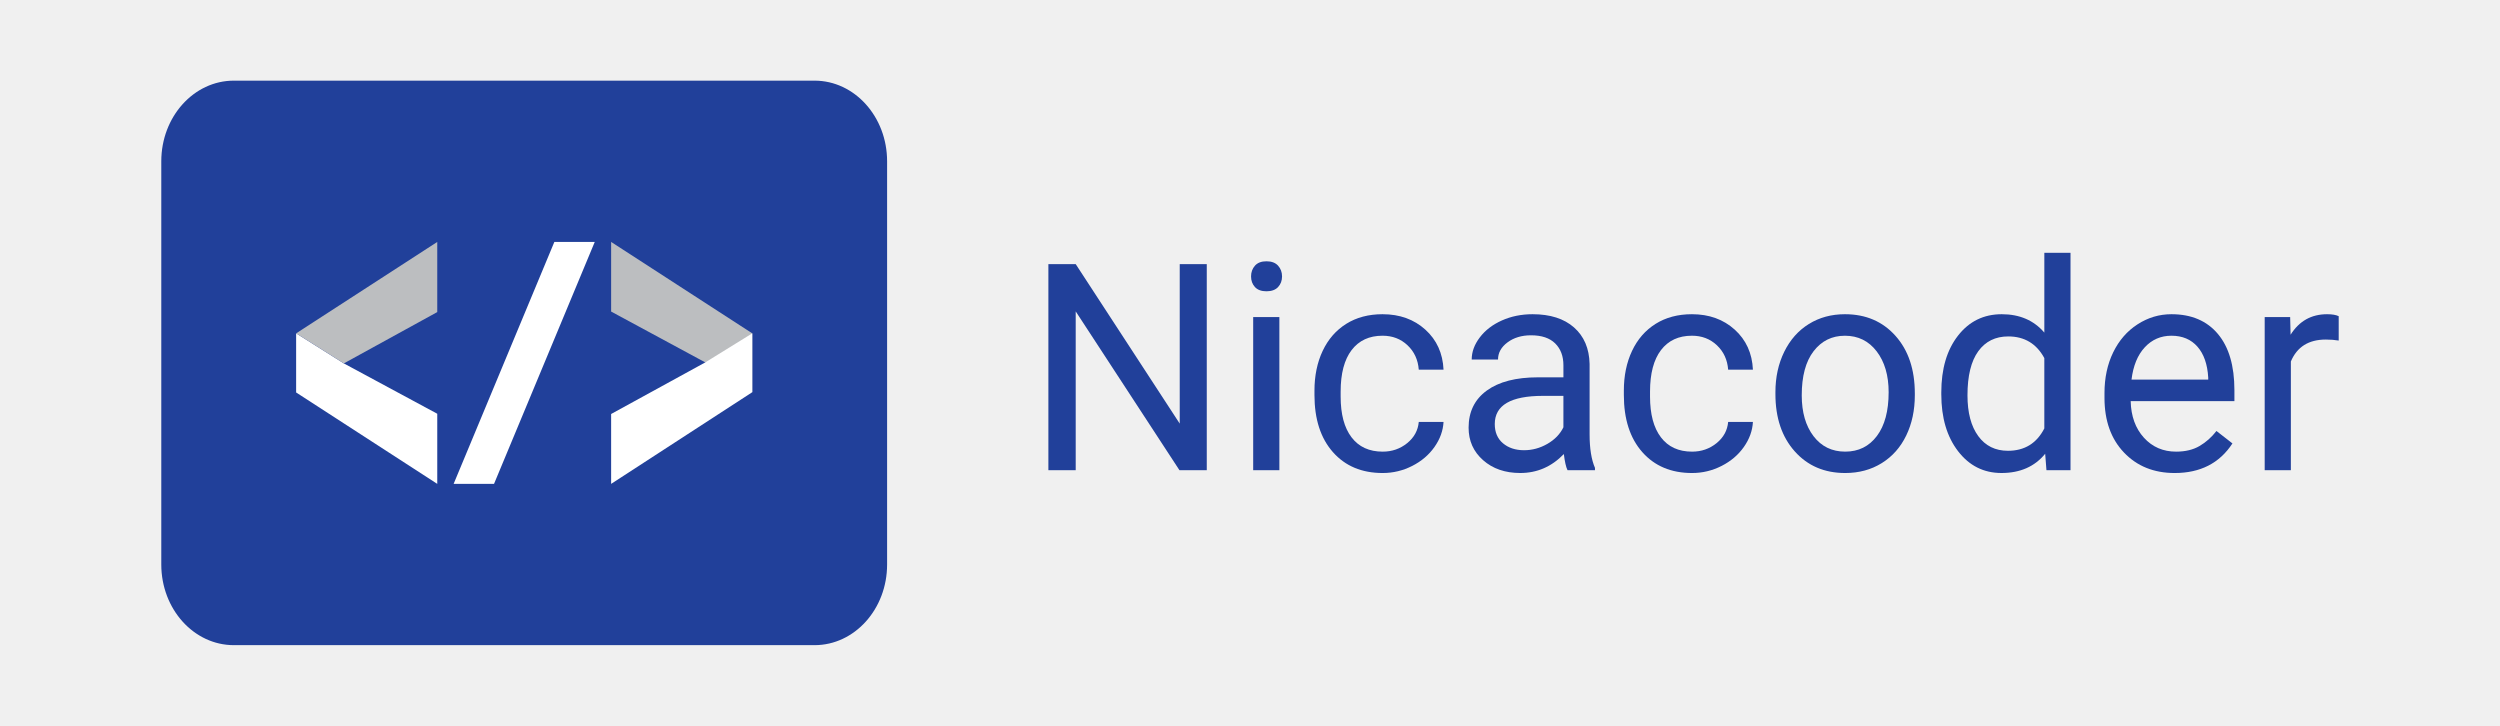
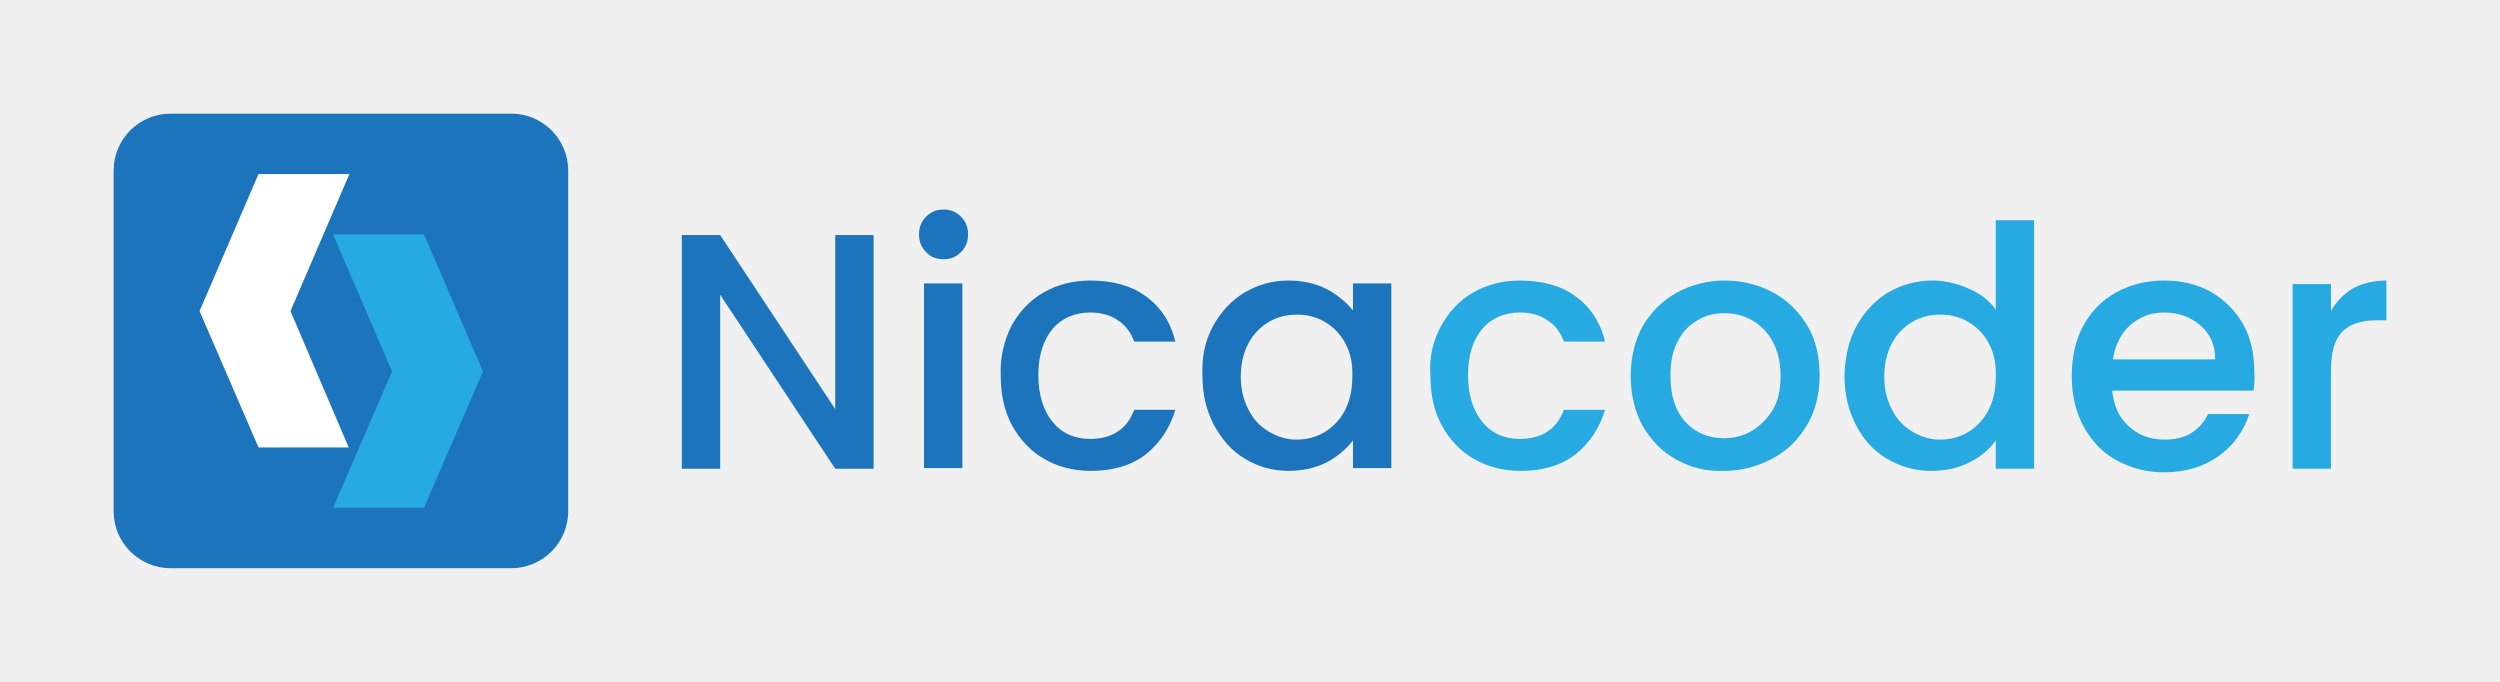
- <svg xmlns="http://www.w3.org/2000/svg" version="1.1" id="Layer_1" x="0px" y="0px" width="248px" height="72px" viewBox="0 0 248 72" enable-background="new 0 0 248 72" xml:space="preserve">
-   <g>
-     <path fill="#21409A" d="M88,56c0,4.418-3.224,8-7.2,8H23.2c-3.976,0-7.2-3.582-7.2-8V16c0-4.418,3.224-8,7.2-8h57.6   c3.976,0,7.2,3.582,7.2,8V56z" />
+ <svg xmlns="http://www.w3.org/2000/svg" version="1.1" x="0px" y="0px" width="352px" height="96px" viewBox="0 0 352 96" style="enable-background:new 0 0 352 96;" xml:space="preserve">
+   <style type="text/css">
+ 	.st0{fill:#1C75BC;}
+ 	.st1{fill:#27AAE1;}
+ 	.st2{fill:#FFFFFF;}
+ </style>
+   <g id="nicacoder-logo">
    <g>
      <g>
-         <path fill="#FFFFFF" d="M34.108,36.05l9.268,4.994V48l-14-9.068v-5.863L34.108,36.05z" />
-         <path fill="#BCBEC0" d="M34.108,36.05l-4.732-2.981l14-9.068v6.957L34.108,36.05z" />
+         <path class="st0" d="M80,72c0,4.4-3.6,8-8,8H24c-4.4,0-8-3.6-8-8V24c0-4.4,3.6-8,8-8h48c4.4,0,8,3.6,8,8V72z" />
+         <path class="st1" d="M46.9,33h12.8l8.3,19.3l-8.3,19.2H46.9l8.3-19.2L46.9,33z" />
+         <path class="st2" d="M36.4,63l-8.3-19.2l8.3-19.3h12.8l-8.3,19.3L49.1,63H36.4z" />
      </g>
-       <path fill="#FFFFFF" d="M49.008,48H45l9.992-24H59L49.008,48z" />
      <g>
-         <path fill="#BCBEC0" d="M69.963,35.95l-9.339-5.043V24l14,9.068v5.839L69.963,35.95z" />
-         <path fill="#FFFFFF" d="M69.963,35.95l4.661-2.882v5.839l-14,9.093v-6.932L69.963,35.95z" />
+         <path class="st0" d="M123,66h-5.4l-16.2-24.5V66H96V33.1h5.4l16.2,24.5V33.1h5.4V66z" />
+         <path class="st0" d="M130.4,35.5c-0.7-0.7-1-1.5-1-2.5c0-1,0.3-1.8,1-2.5c0.7-0.7,1.5-1,2.5-1c0.9,0,1.7,0.3,2.4,1s1,1.5,1,2.5     c0,1-0.3,1.8-1,2.5c-0.7,0.7-1.5,1-2.4,1C131.9,36.5,131,36.2,130.4,35.5z M135.5,39.9v26h-5.4v-26H135.5z" />
+         <path class="st0" d="M142.4,45.9c1.1-2,2.6-3.6,4.5-4.7c1.9-1.1,4.1-1.7,6.6-1.7c3.1,0,5.8,0.7,7.8,2.2c2.1,1.5,3.5,3.6,4.2,6.4     h-5.8c-0.5-1.3-1.2-2.3-2.3-3c-1-0.7-2.3-1.1-3.9-1.1c-2.2,0-4,0.8-5.3,2.3c-1.3,1.6-2,3.7-2,6.5c0,2.8,0.7,5,2,6.6     c1.3,1.6,3.1,2.4,5.3,2.4c3.1,0,5.2-1.4,6.2-4.1h5.8c-0.8,2.6-2.2,4.7-4.2,6.3c-2.1,1.6-4.7,2.3-7.7,2.3c-2.5,0-4.7-0.6-6.6-1.7     c-1.9-1.1-3.4-2.7-4.5-4.7c-1.1-2-1.6-4.4-1.6-7.1C140.8,50.3,141.4,47.9,142.4,45.9z" />
+         <path class="st0" d="M170.8,45.9c1.1-2,2.6-3.6,4.4-4.7c1.9-1.1,3.9-1.7,6.2-1.7c2,0,3.8,0.4,5.4,1.2c1.5,0.8,2.7,1.8,3.7,3v-3.8     h5.4v26h-5.4v-3.9c-0.9,1.2-2.2,2.3-3.7,3.1c-1.6,0.8-3.4,1.2-5.4,1.2c-2.2,0-4.3-0.6-6.1-1.7c-1.9-1.1-3.3-2.8-4.4-4.8     c-1.1-2.1-1.6-4.4-1.6-7C169.2,50.2,169.7,47.9,170.8,45.9z M189.4,48.3c-0.7-1.3-1.7-2.3-2.9-3c-1.2-0.7-2.5-1-3.9-1     c-1.4,0-2.7,0.3-3.9,1c-1.2,0.7-2.2,1.7-2.9,3c-0.7,1.3-1.1,2.9-1.1,4.7c0,1.8,0.4,3.4,1.1,4.7c0.7,1.4,1.7,2.4,2.9,3.1     c1.2,0.7,2.5,1.1,3.8,1.1c1.4,0,2.7-0.3,3.9-1c1.2-0.7,2.2-1.7,2.9-3c0.7-1.3,1.1-2.9,1.1-4.7C190.5,51.1,190.1,49.6,189.4,48.3z     " />
+         <path class="st1" d="M202.9,45.9c1.1-2,2.6-3.6,4.5-4.7c1.9-1.1,4.1-1.7,6.6-1.7c3.1,0,5.8,0.7,7.8,2.2c2.1,1.5,3.5,3.6,4.2,6.4     h-5.8c-0.5-1.3-1.2-2.3-2.3-3c-1-0.7-2.3-1.1-3.9-1.1c-2.2,0-4,0.8-5.3,2.3c-1.3,1.6-2,3.7-2,6.5c0,2.8,0.7,5,2,6.6     c1.3,1.6,3.1,2.4,5.3,2.4c3.1,0,5.2-1.4,6.2-4.1h5.8c-0.8,2.6-2.2,4.7-4.2,6.3c-2.1,1.6-4.7,2.3-7.7,2.3c-2.5,0-4.7-0.6-6.6-1.7     c-1.9-1.1-3.4-2.7-4.5-4.7c-1.1-2-1.6-4.4-1.6-7.1C201.2,50.3,201.8,47.9,202.9,45.9z" />
+         <path class="st1" d="M236,64.7c-2-1.1-3.5-2.7-4.7-4.7c-1.1-2-1.7-4.4-1.7-7.1c0-2.6,0.6-5,1.7-7c1.2-2,2.8-3.6,4.8-4.7     c2-1.1,4.3-1.7,6.8-1.7c2.5,0,4.7,0.6,6.8,1.7c2,1.1,3.6,2.7,4.8,4.7c1.2,2,1.7,4.4,1.7,7c0,2.6-0.6,5-1.8,7     c-1.2,2-2.8,3.6-4.9,4.7c-2.1,1.1-4.3,1.7-6.8,1.7C240.2,66.4,238,65.8,236,64.7z M246.6,60.7c1.2-0.7,2.2-1.7,3-3     s1.1-2.9,1.1-4.8c0-1.9-0.4-3.5-1.1-4.8c-0.7-1.3-1.7-2.3-2.9-3c-1.2-0.7-2.5-1-3.9-1c-1.4,0-2.7,0.3-3.8,1     c-1.2,0.7-2.1,1.6-2.8,3c-0.7,1.3-1,2.9-1,4.8c0,2.8,0.7,5,2.1,6.5c1.4,1.5,3.2,2.3,5.4,2.3C244.1,61.7,245.4,61.4,246.6,60.7z" />
+         <path class="st1" d="M261.4,45.9c1.1-2,2.6-3.6,4.4-4.7c1.9-1.1,4-1.7,6.3-1.7c1.7,0,3.4,0.4,5,1.1c1.7,0.7,3,1.7,3.9,3V31h5.4     V66h-5.4V62c-0.9,1.3-2.1,2.3-3.7,3.1c-1.6,0.8-3.3,1.2-5.4,1.2c-2.3,0-4.3-0.6-6.2-1.7c-1.9-1.1-3.4-2.8-4.4-4.8     c-1.1-2.1-1.6-4.4-1.6-7C259.8,50.2,260.3,47.9,261.4,45.9z M280,48.3c-0.7-1.3-1.7-2.3-2.9-3c-1.2-0.7-2.5-1-3.9-1     c-1.4,0-2.7,0.3-3.9,1c-1.2,0.7-2.2,1.7-2.9,3c-0.7,1.3-1.1,2.9-1.1,4.7c0,1.8,0.4,3.4,1.1,4.7c0.7,1.4,1.7,2.4,2.9,3.1     c1.2,0.7,2.5,1.1,3.8,1.1c1.4,0,2.7-0.3,3.9-1c1.2-0.7,2.2-1.7,2.9-3c0.7-1.3,1.1-2.9,1.1-4.7C281.1,51.1,280.7,49.6,280,48.3z" />
+         <path class="st1" d="M317.3,55h-19.9c0.2,2.1,0.9,3.7,2.3,5c1.4,1.3,3.1,1.9,5.1,1.9c2.9,0,4.9-1.2,6.1-3.6h5.8     c-0.8,2.4-2.2,4.4-4.3,5.9c-2.1,1.5-4.6,2.3-7.7,2.3c-2.5,0-4.7-0.6-6.7-1.7c-2-1.1-3.5-2.7-4.6-4.7c-1.1-2-1.7-4.4-1.7-7.1     c0-2.7,0.5-5,1.6-7.1c1.1-2,2.6-3.6,4.6-4.7c2-1.1,4.2-1.7,6.8-1.7c2.5,0,4.6,0.5,6.6,1.6c1.9,1.1,3.4,2.6,4.5,4.5     c1.1,1.9,1.6,4.2,1.6,6.7C317.5,53.3,317.4,54.2,317.3,55z M311.9,50.6c0-2-0.7-3.6-2.1-4.8c-1.4-1.2-3.1-1.8-5.1-1.8     c-1.9,0-3.4,0.6-4.8,1.8c-1.3,1.2-2.1,2.8-2.4,4.8H311.9z" />
+         <path class="st1" d="M331.3,40.6c1.3-0.7,2.9-1.1,4.7-1.1v5.6h-1.4c-2.1,0-3.7,0.5-4.8,1.6c-1.1,1.1-1.6,2.9-1.6,5.6V66h-5.4v-26     h5.4v3.8C329,42.4,330,41.4,331.3,40.6z" />
      </g>
    </g>
  </g>
-   <g>
-     <path fill="#21409A" d="M119.71,46.642h-2.71L106.71,30.89v15.753H104V26.2h2.71l10.319,15.823V26.2h2.682V46.642z" />
-     <path fill="#21409A" d="M124.105,27.422c0-0.421,0.129-0.777,0.386-1.067s0.639-0.435,1.144-0.435c0.505,0,0.889,0.145,1.151,0.435   c0.262,0.29,0.393,0.646,0.393,1.067c0,0.421-0.131,0.772-0.393,1.053c-0.262,0.281-0.646,0.421-1.151,0.421   c-0.505,0-0.887-0.14-1.144-0.421S124.105,27.843,124.105,27.422z M126.913,46.642h-2.597V31.451h2.597V46.642z" />
-     <path fill="#21409A" d="M137.162,44.803c0.927,0,1.736-0.281,2.429-0.842c0.693-0.562,1.076-1.264,1.151-2.106h2.457   c-0.047,0.87-0.346,1.699-0.899,2.485c-0.552,0.786-1.289,1.413-2.211,1.881s-1.898,0.702-2.927,0.702   c-2.069,0-3.714-0.69-4.935-2.071c-1.221-1.381-1.832-3.269-1.832-5.665v-0.435c0-1.479,0.271-2.794,0.814-3.945   c0.543-1.151,1.322-2.045,2.338-2.682c1.016-0.636,2.216-0.955,3.601-0.955c1.703,0,3.119,0.51,4.247,1.53s1.729,2.345,1.804,3.973   h-2.457c-0.075-0.983-0.447-1.79-1.116-2.422c-0.669-0.632-1.495-0.948-2.478-0.948c-1.32,0-2.342,0.475-3.068,1.425   c-0.725,0.95-1.088,2.324-1.088,4.121v0.491c0,1.75,0.36,3.098,1.081,4.043C134.794,44.33,135.823,44.803,137.162,44.803z" />
-     <path fill="#21409A" d="M155.498,46.642c-0.15-0.3-0.271-0.833-0.365-1.601c-1.207,1.254-2.649,1.881-4.324,1.881   c-1.498,0-2.726-0.424-3.685-1.271c-0.959-0.847-1.439-1.921-1.439-3.222c0-1.582,0.601-2.81,1.804-3.685   c1.203-0.875,2.895-1.313,5.075-1.313h2.527v-1.193c0-0.908-0.271-1.631-0.814-2.169c-0.543-0.538-1.343-0.807-2.401-0.807   c-0.927,0-1.703,0.234-2.331,0.702c-0.627,0.468-0.941,1.034-0.941,1.699h-2.611c0-0.758,0.269-1.491,0.807-2.197   c0.538-0.707,1.268-1.266,2.19-1.678c0.922-0.412,1.935-0.618,3.04-0.618c1.75,0,3.121,0.438,4.114,1.313   c0.992,0.875,1.507,2.08,1.544,3.615v6.992c0,1.395,0.178,2.504,0.534,3.327v0.225H155.498z M151.187,44.662   c0.814,0,1.586-0.211,2.317-0.632c0.73-0.421,1.259-0.969,1.586-1.643v-3.117h-2.036c-3.182,0-4.773,0.931-4.773,2.794   c0,0.814,0.271,1.451,0.814,1.909S150.336,44.662,151.187,44.662z" />
-     <path fill="#21409A" d="M167.853,44.803c0.927,0,1.736-0.281,2.429-0.842c0.693-0.562,1.076-1.264,1.151-2.106h2.457   c-0.047,0.87-0.346,1.699-0.899,2.485s-1.289,1.413-2.211,1.881s-1.898,0.702-2.927,0.702c-2.069,0-3.714-0.69-4.935-2.071   c-1.221-1.381-1.832-3.269-1.832-5.665v-0.435c0-1.479,0.271-2.794,0.814-3.945c0.543-1.151,1.322-2.045,2.338-2.682   c1.016-0.636,2.216-0.955,3.601-0.955c1.703,0,3.119,0.51,4.247,1.53s1.729,2.345,1.804,3.973h-2.457   c-0.075-0.983-0.447-1.79-1.116-2.422c-0.669-0.632-1.495-0.948-2.478-0.948c-1.32,0-2.342,0.475-3.068,1.425   c-0.725,0.95-1.088,2.324-1.088,4.121v0.491c0,1.75,0.36,3.098,1.081,4.043C165.485,44.33,166.514,44.803,167.853,44.803z" />
-     <path fill="#21409A" d="M176.122,38.906c0-1.488,0.292-2.827,0.877-4.015c0.585-1.189,1.399-2.106,2.443-2.752   c1.044-0.646,2.235-0.969,3.573-0.969c2.069,0,3.742,0.716,5.019,2.148c1.278,1.432,1.916,3.337,1.916,5.714v0.183   c0,1.479-0.283,2.806-0.849,3.98c-0.566,1.175-1.376,2.09-2.429,2.745s-2.263,0.983-3.629,0.983c-2.059,0-3.728-0.716-5.005-2.148   s-1.916-3.327-1.916-5.686V38.906z M178.733,39.215c0,1.685,0.391,3.037,1.172,4.057s1.827,1.53,3.138,1.53   c1.32,0,2.368-0.517,3.145-1.551c0.777-1.034,1.165-2.483,1.165-4.345c0-1.666-0.395-3.016-1.186-4.05   c-0.791-1.034-1.842-1.551-3.152-1.551c-1.282,0-2.317,0.51-3.103,1.53S178.733,37.315,178.733,39.215z" />
-     <path fill="#21409A" d="M192.577,38.92c0-2.331,0.552-4.205,1.657-5.623c1.104-1.418,2.551-2.127,4.338-2.127   c1.778,0,3.187,0.608,4.226,1.825v-7.918h2.597v21.565h-2.387l-0.126-1.629c-1.039,1.273-2.485,1.909-4.338,1.909   c-1.76,0-3.194-0.721-4.303-2.162c-1.109-1.441-1.664-3.323-1.664-5.644V38.92z M195.174,39.215c0,1.722,0.356,3.07,1.067,4.043   c0.711,0.973,1.694,1.46,2.948,1.46c1.647,0,2.85-0.739,3.608-2.218v-6.978c-0.777-1.432-1.97-2.148-3.58-2.148   c-1.273,0-2.265,0.491-2.976,1.474C195.53,35.832,195.174,37.287,195.174,39.215z" />
-     <path fill="#21409A" d="M215.728,46.923c-2.059,0-3.735-0.676-5.026-2.029c-1.292-1.352-1.937-3.161-1.937-5.426V38.99   c0-1.507,0.288-2.852,0.863-4.036c0.576-1.184,1.381-2.111,2.415-2.78c1.034-0.669,2.155-1.004,3.363-1.004   c1.975,0,3.51,0.651,4.605,1.952c1.095,1.301,1.643,3.164,1.643,5.588v1.081h-10.291c0.037,1.498,0.475,2.707,1.313,3.629   s1.902,1.383,3.194,1.383c0.917,0,1.694-0.187,2.331-0.562c0.636-0.374,1.193-0.87,1.671-1.488l1.586,1.235   C220.183,45.945,218.274,46.923,215.728,46.923z M215.405,33.304c-1.048,0-1.928,0.381-2.639,1.144   c-0.711,0.763-1.151,1.832-1.32,3.208h7.61V37.46c-0.075-1.32-0.431-2.342-1.067-3.068   C217.352,33.667,216.491,33.304,215.405,33.304z" />
-     <path fill="#21409A" d="M232,33.782c-0.393-0.066-0.819-0.098-1.278-0.098c-1.703,0-2.859,0.725-3.468,2.176v10.782h-2.597V31.451   h2.527l0.042,1.755c0.852-1.357,2.059-2.036,3.622-2.036c0.505,0,0.889,0.066,1.151,0.197V33.782z" />
-   </g>
+   <g id="nicacoder-logo-v2">
+ </g>
</svg>
